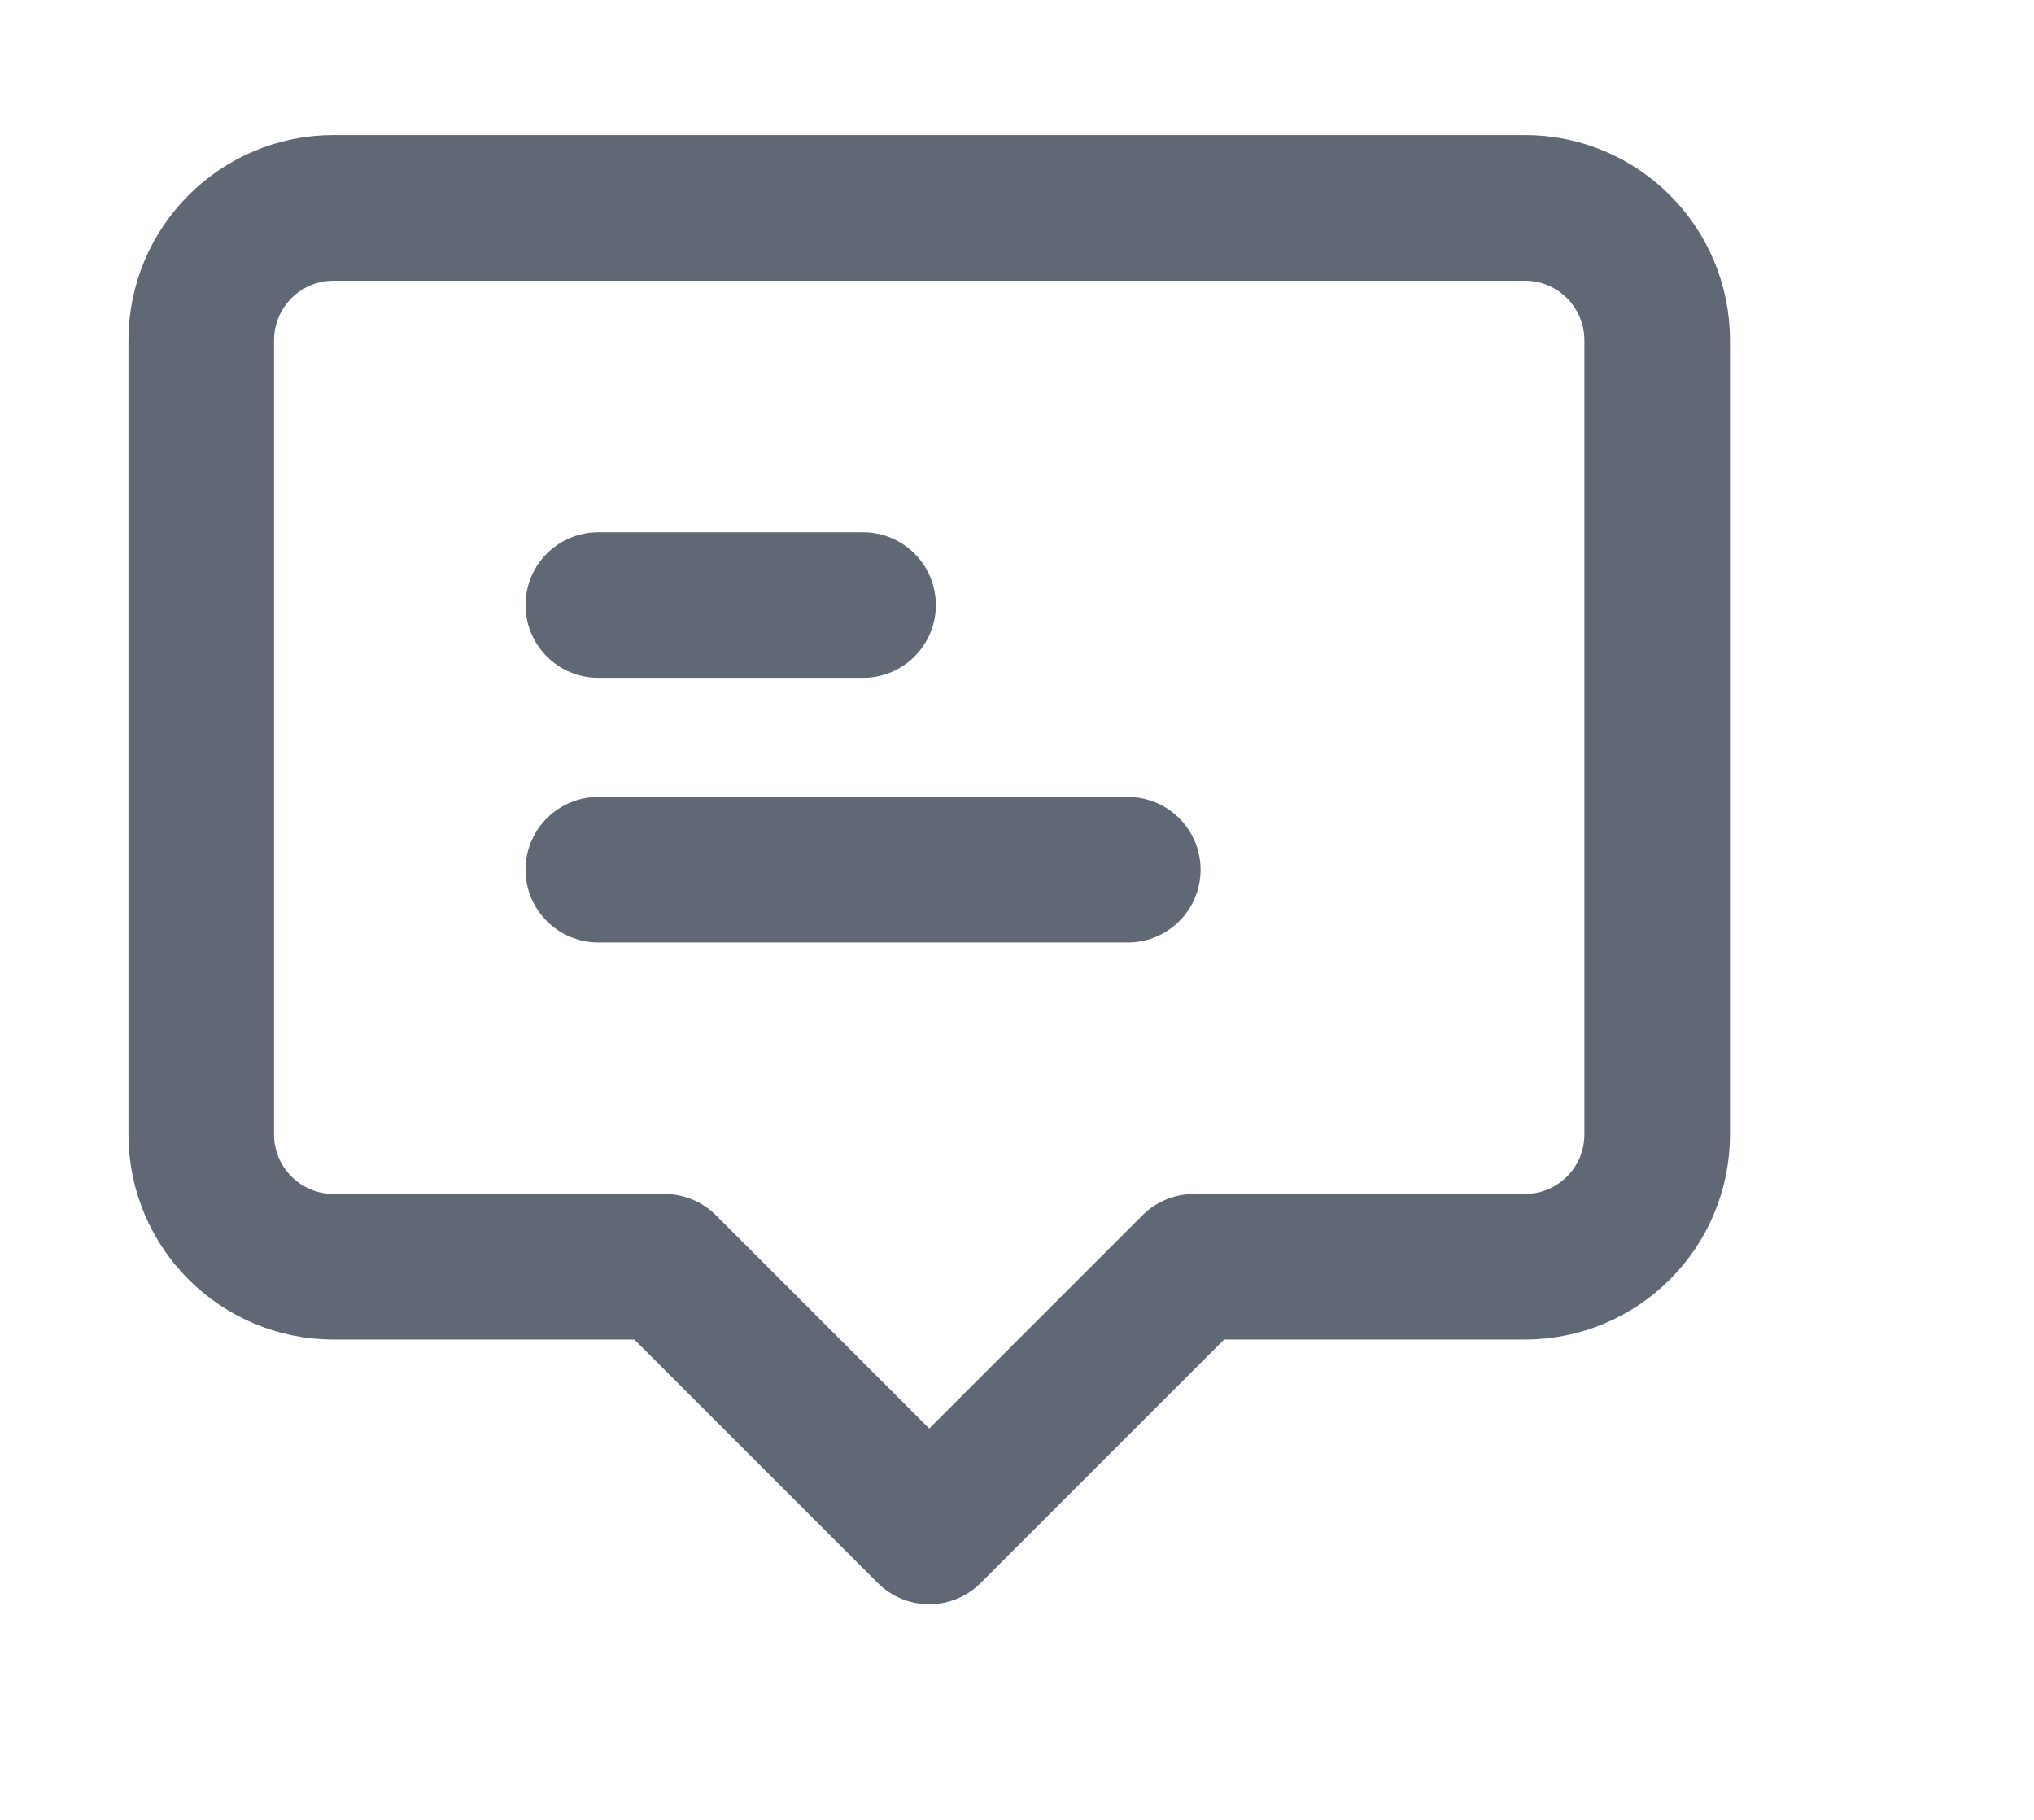
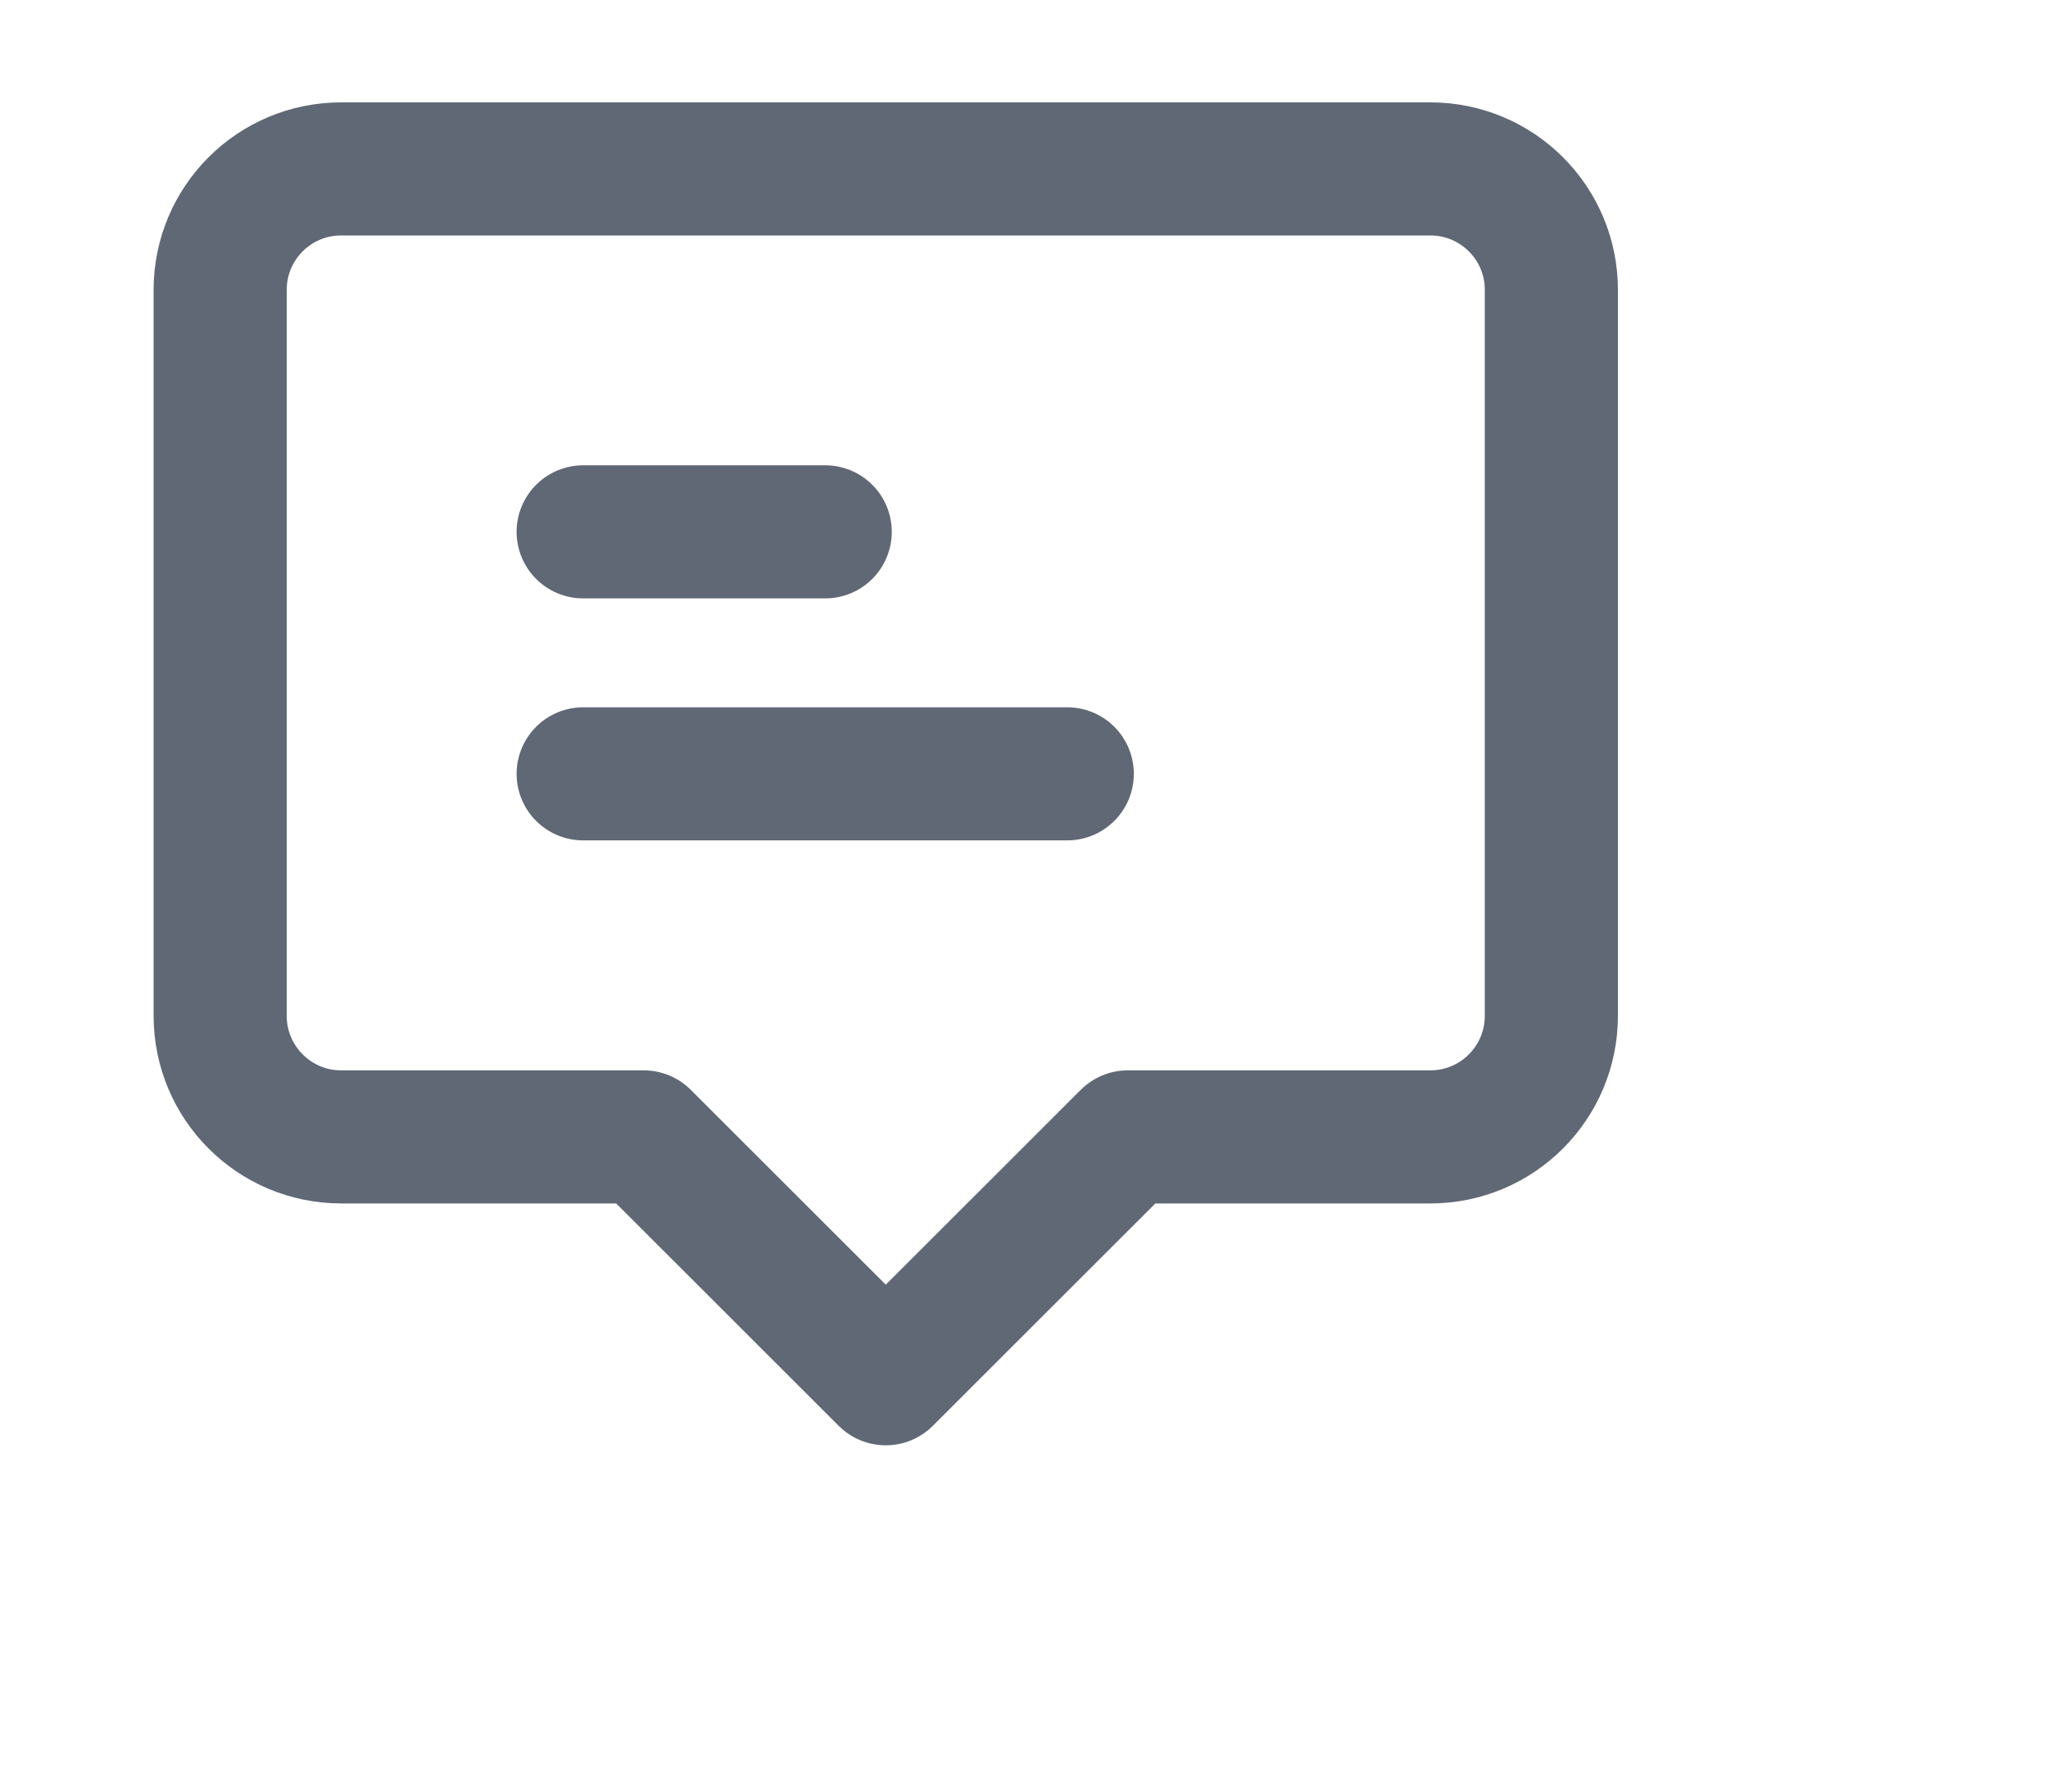
- <svg xmlns="http://www.w3.org/2000/svg" width="19" height="17" viewBox="0 0 19 17" fill="none">
-   <path d="M5.589 8.124L10.535 8.124M5.589 5.652L8.062 5.652M3.116 1.942H14.244C14.927 1.942 15.48 2.496 15.48 3.179V10.597C15.48 11.28 14.927 11.833 14.244 11.833H11.153L8.68 14.306L6.207 11.833H3.116C2.434 11.833 1.88 11.28 1.88 10.597V3.179C1.88 2.496 2.434 1.942 3.116 1.942Z" stroke="#606876" stroke-width="1.36" stroke-linecap="round" stroke-linejoin="round" />
+ <svg xmlns="http://www.w3.org/2000/svg" width="16" height="14" viewBox="0 0 16 14" fill="none">
+   <path d="M4.556 6.047L8.338 6.047M4.556 4.156L6.447 4.156M2.665 1.32H11.175C11.697 1.32 12.12 1.743 12.12 2.265V7.938C12.12 8.46 11.697 8.884 11.175 8.884H8.811L6.92 10.774L5.029 8.884H2.665C2.143 8.884 1.72 8.46 1.72 7.938V2.265C1.72 1.743 2.143 1.32 2.665 1.32Z" stroke="#606876" stroke-width="1.04" stroke-linecap="round" stroke-linejoin="round" />
</svg>
